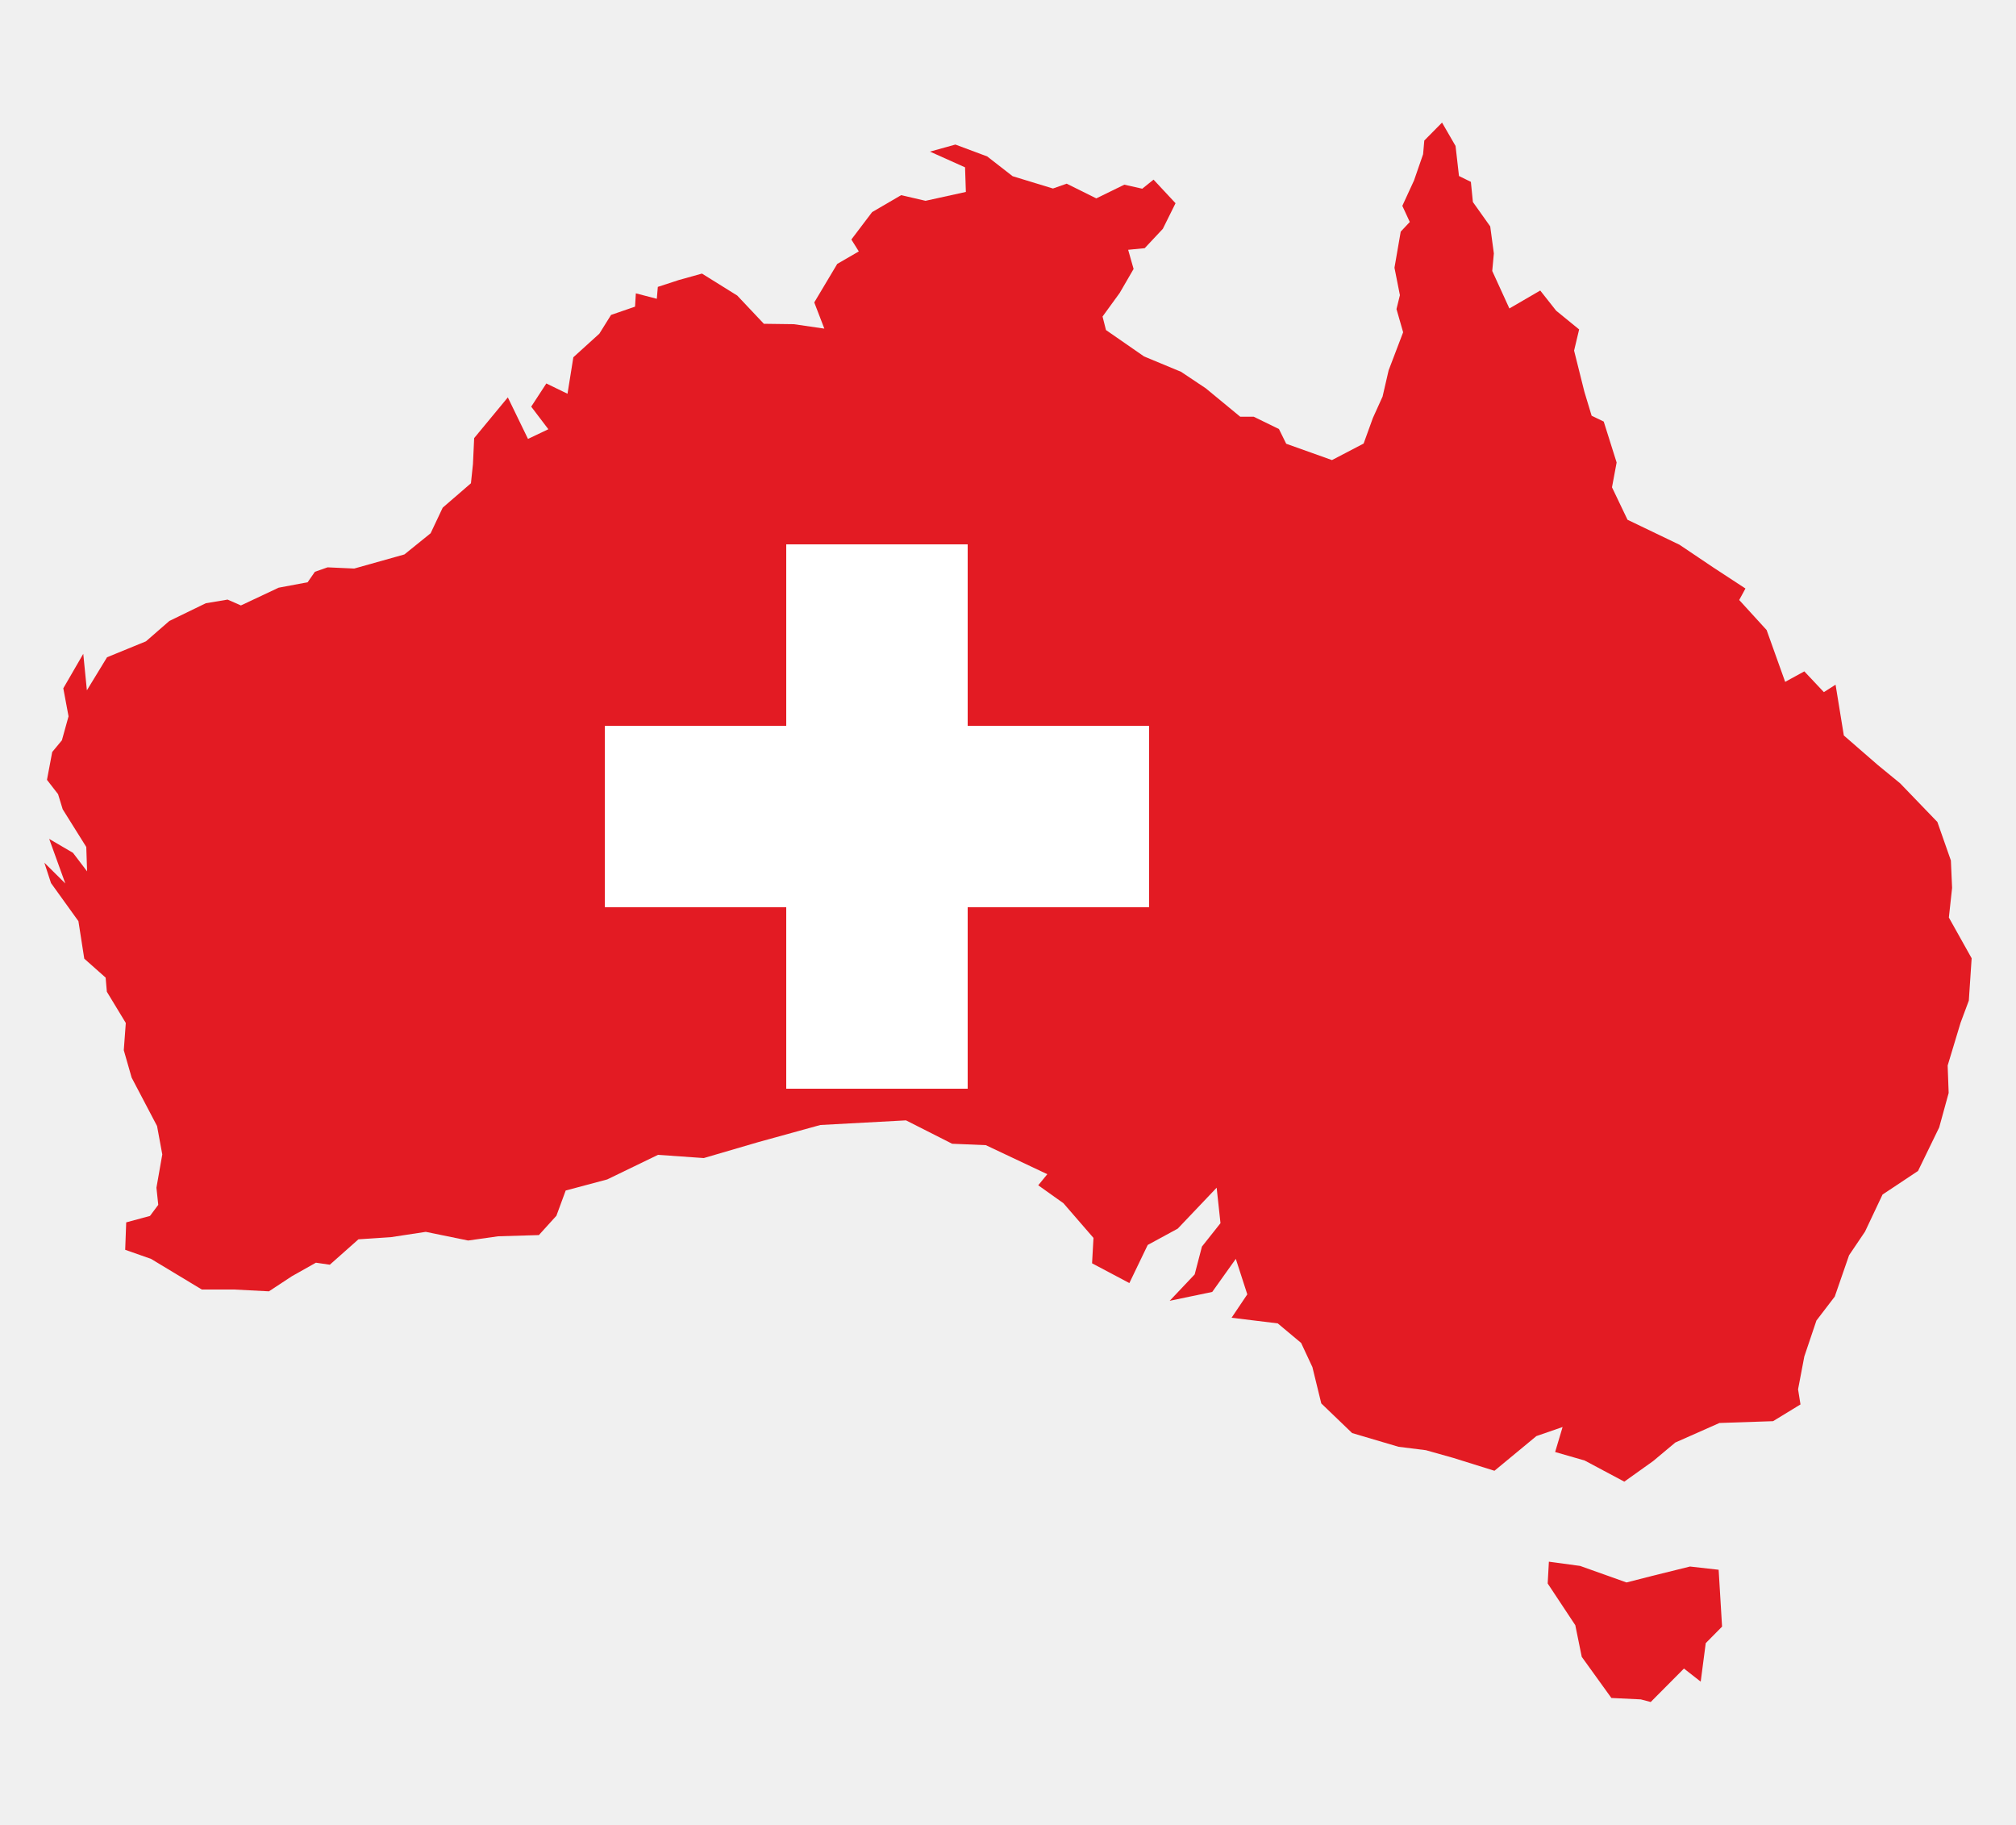
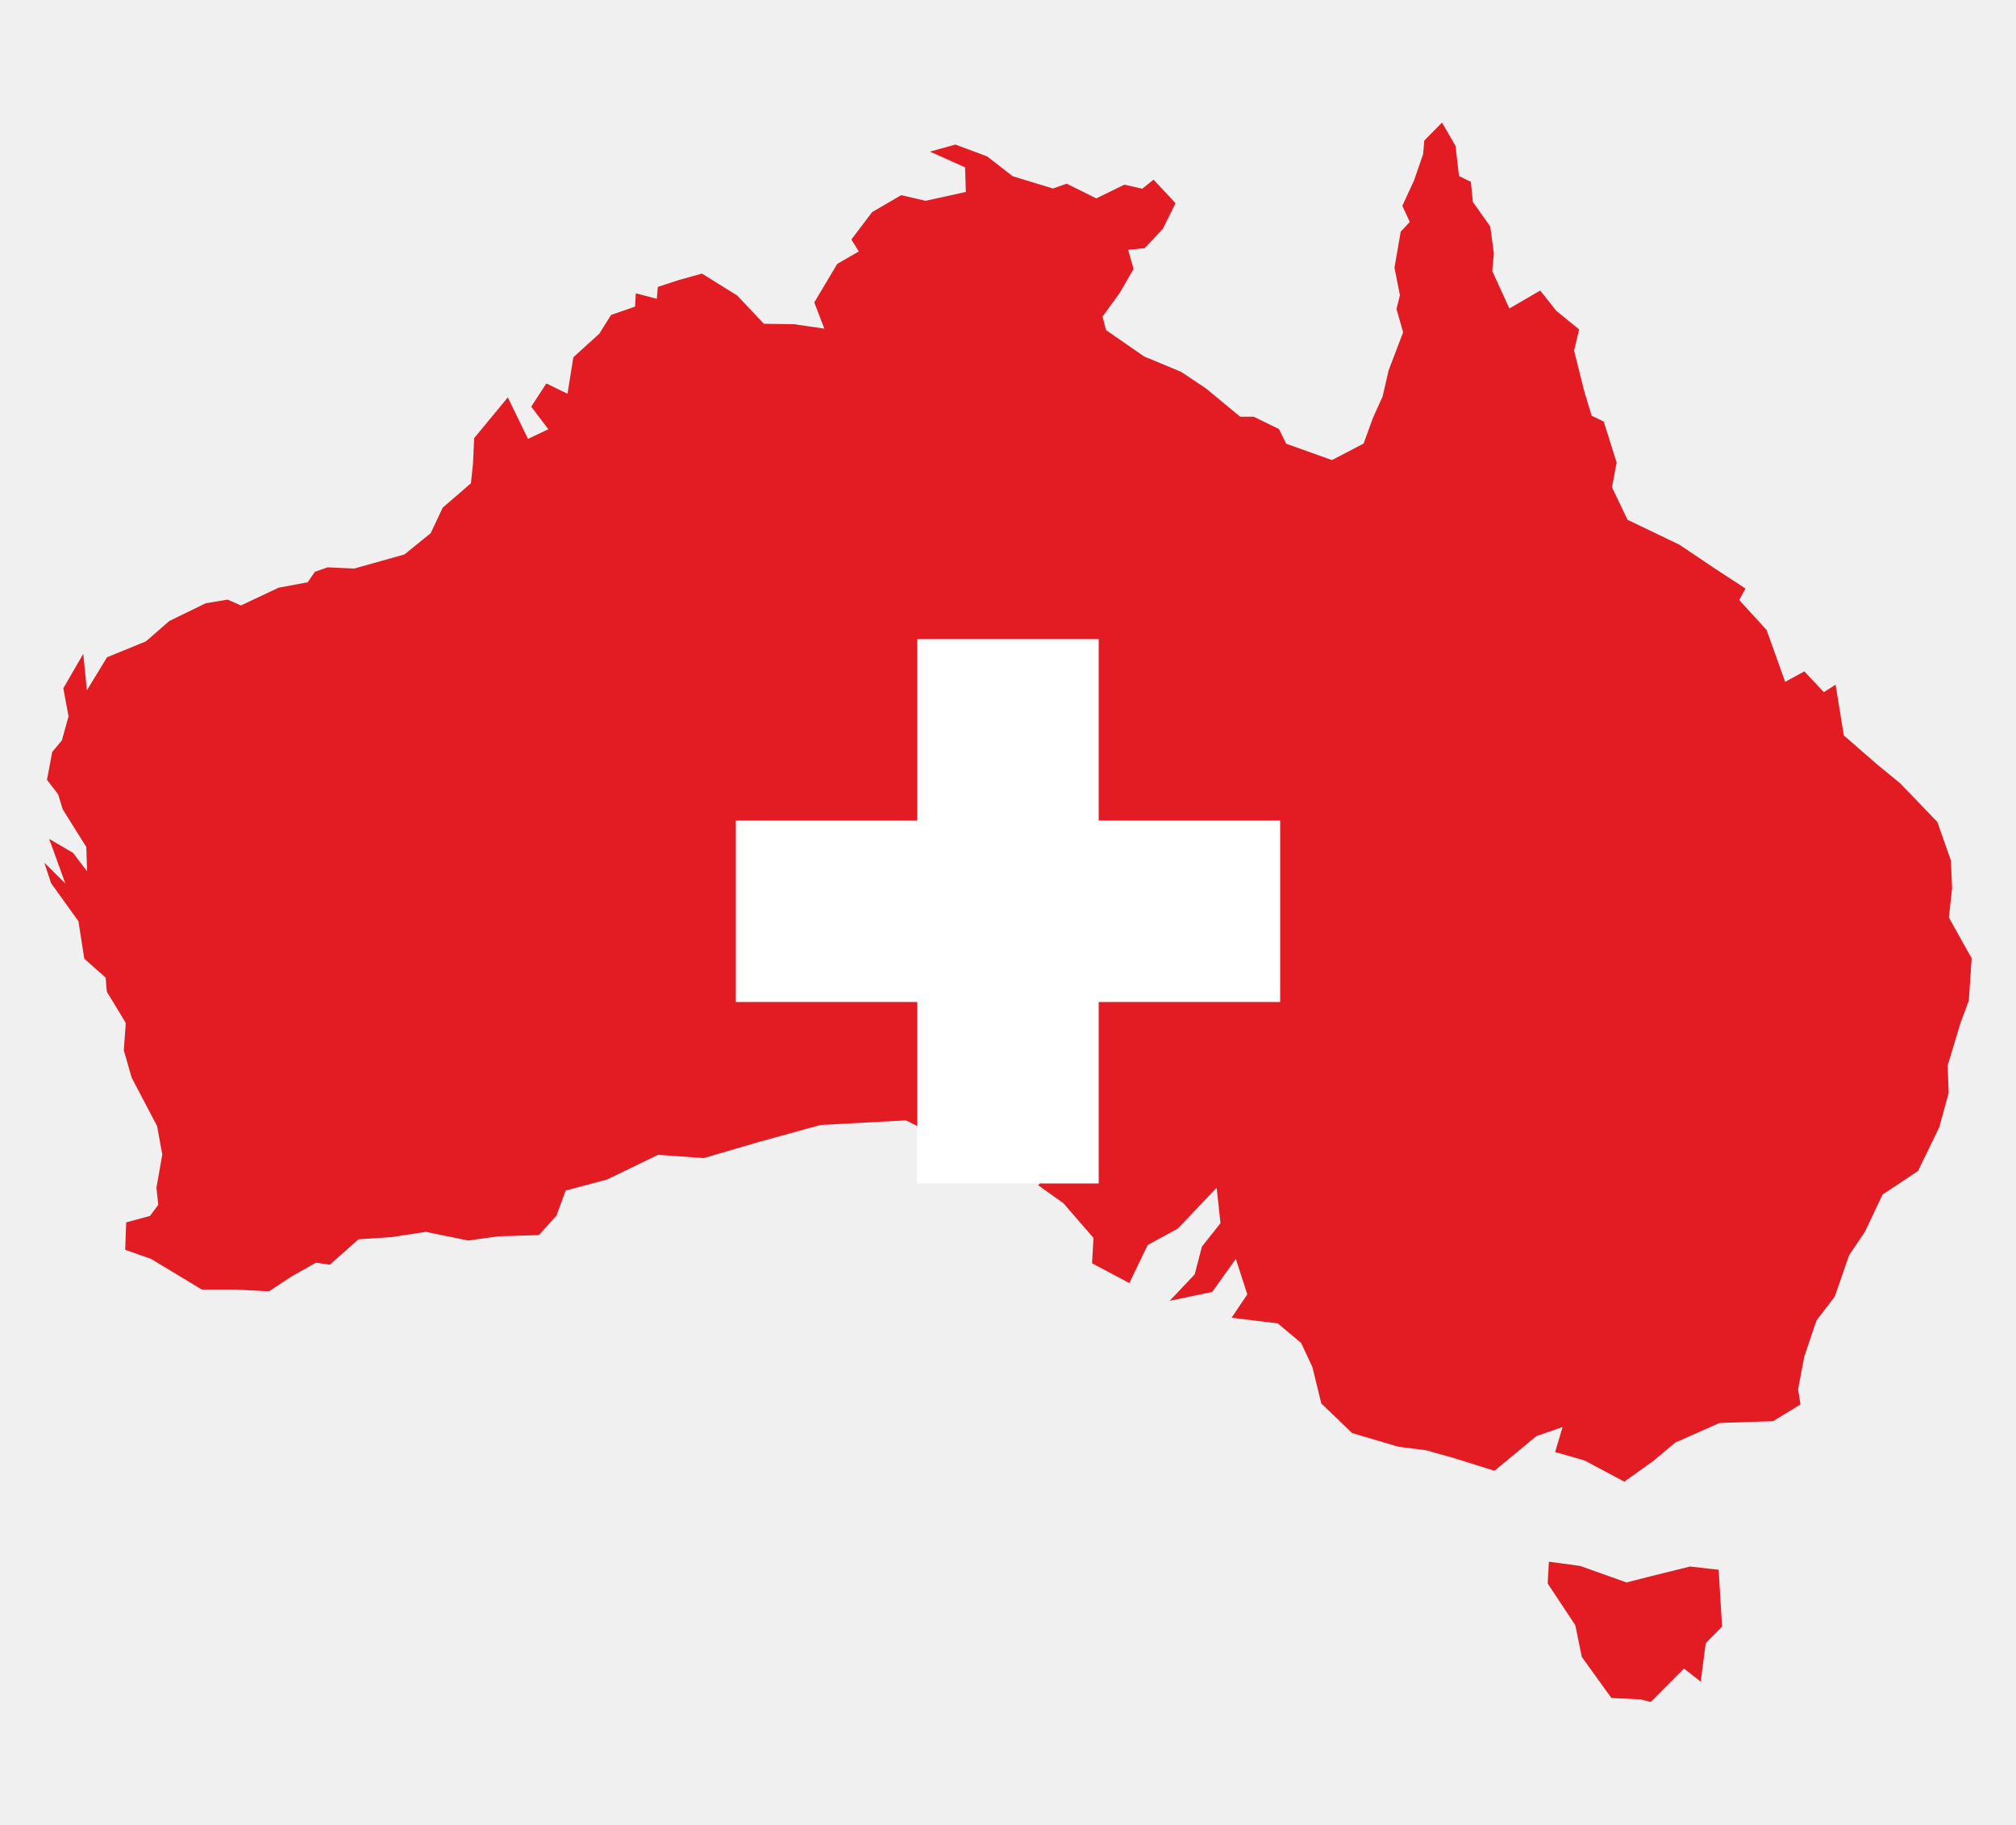
<svg xmlns="http://www.w3.org/2000/svg" viewBox="0 0 1000 905">
  <path fill="#e31b23" fill-rule="evenodd" d="M 838.3,777.0 L 852.5,778.6 L 854.2,806.8 L 846.1,815.0 L 843.6,834.1 L 835.3,827.6 L 818.8,844.2 L 813.9,842.9 L 799.3,842.2 L 784.6,821.8 L 781.4,806.1 L 767.7,785.4 L 768.3,774.6 L 783.8,776.7 L 806.8,784.9 L 819.7,781.6 L 838.3,777.0 Z M 326.4,572.8 L 301.2,585.0 L 280.6,590.5 L 276.0,603.0 L 267.3,612.6 L 247.1,613.2 L 232.2,615.3 L 211.2,611.0 L 194.1,613.6 L 177.8,614.7 L 163.6,627.3 L 156.7,626.3 L 144.8,633.0 L 133.4,640.5 L 116.0,639.6 L 100.1,639.6 L 74.9,624.4 L 62.1,619.9 L 62.6,606.3 L 74.4,603.1 L 78.5,597.6 L 77.6,589.1 L 80.5,572.6 L 77.9,558.5 L 65.3,534.5 L 61.4,520.9 L 62.4,507.4 L 53.0,491.9 L 52.4,484.9 L 41.8,475.5 L 38.9,456.9 L 25.3,438.0 L 22.0,427.9 L 32.4,438.2 L 24.4,416.1 L 36.2,423.0 L 43.2,432.2 L 42.8,420.1 L 31.1,401.4 L 28.8,393.9 L 23.3,386.8 L 25.9,373.0 L 30.7,367.2 L 34.0,355.3 L 31.4,341.4 L 41.3,324.3 L 43.1,342.4 L 53.1,326.0 L 72.4,318.1 L 84.0,308.0 L 102.1,299.2 L 112.9,297.4 L 119.5,300.3 L 138.2,291.5 L 152.6,288.8 L 156.2,283.6 L 162.5,281.4 L 175.7,282.0 L 200.6,275.0 L 213.6,264.5 L 219.6,251.8 L 233.6,239.7 L 234.6,230.2 L 235.2,217.3 L 251.9,197.1 L 261.9,217.7 L 272.0,212.9 L 263.5,201.7 L 271.0,190.2 L 281.5,195.3 L 284.4,177.2 L 297.3,165.5 L 303.1,156.2 L 315.0,152.1 L 315.4,145.5 L 325.8,148.2 L 326.3,142.3 L 336.7,138.9 L 348.2,135.7 L 365.7,146.6 L 378.9,160.6 L 393.8,160.8 L 408.9,163.0 L 403.9,150.0 L 415.3,130.9 L 426.0,124.7 L 422.3,118.8 L 432.6,105.2 L 447.0,96.8 L 459.1,99.6 L 479.1,95.2 L 478.7,83.0 L 461.3,75.2 L 473.9,71.7 L 489.7,77.6 L 502.3,87.4 L 522.3,93.5 L 529.1,91.1 L 543.8,98.4 L 557.7,91.6 L 566.6,93.6 L 572.2,89.1 L 583.1,100.8 L 576.8,113.5 L 567.8,123.1 L 559.6,123.9 L 562.3,133.4 L 555.4,145.3 L 546.9,157.0 L 548.6,163.7 L 567.5,176.8 L 585.8,184.4 L 598.1,192.6 L 615.2,206.7 L 621.9,206.7 L 634.4,212.8 L 638.0,220.1 L 660.7,228.2 L 676.4,220.0 L 681.0,207.3 L 685.8,196.7 L 688.8,183.7 L 696.0,164.8 L 692.7,153.3 L 694.4,146.4 L 691.7,132.8 L 694.8,114.9 L 699.3,110.1 L 695.6,102.1 L 701.4,89.5 L 705.9,76.5 L 706.5,69.7 L 715.3,60.8 L 722.0,72.4 L 723.7,87.3 L 729.6,90.2 L 730.6,100.2 L 739.2,112.3 L 741.0,125.7 L 740.2,134.4 L 748.7,153.0 L 764.0,144.1 L 771.9,154.1 L 783.3,163.4 L 780.8,173.9 L 785.9,194.3 L 789.5,206.2 L 795.5,209.1 L 801.9,229.4 L 799.6,241.7 L 807.3,257.8 L 833.1,270.2 L 849.9,281.5 L 865.8,291.9 L 862.7,297.6 L 876.3,312.5 L 885.5,338.2 L 895.0,333.0 L 904.7,343.3 L 910.5,339.6 L 914.6,364.8 L 931.4,379.4 L 942.5,388.5 L 961.0,407.7 L 967.7,426.8 L 968.3,440.4 L 966.7,455.1 L 978.0,475.3 L 976.6,496.3 L 972.5,507.3 L 966.1,528.5 L 966.6,542.1 L 961.9,559.2 L 951.4,580.8 L 933.8,592.5 L 925.1,610.9 L 917.2,622.6 L 910.1,643.1 L 901.0,655.0 L 895.0,672.8 L 891.9,689.1 L 893.1,696.6 L 879.5,704.9 L 852.9,705.8 L 831.0,715.5 L 820.0,724.7 L 805.7,734.9 L 786.0,724.4 L 771.4,720.2 L 775.1,707.8 L 762.1,712.3 L 741.3,729.5 L 720.8,723.1 L 707.3,719.3 L 693.7,717.6 L 670.7,710.8 L 655.4,696.1 L 651.0,678.1 L 645.4,666.1 L 633.8,656.4 L 610.9,653.6 L 618.7,642.0 L 613.0,624.4 L 601.3,640.8 L 580.2,645.2 L 592.6,632.1 L 596.2,618.3 L 605.4,606.7 L 603.5,589.1 L 584.2,609.4 L 569.3,617.5 L 560.2,636.4 L 541.7,626.6 L 542.4,614.0 L 527.5,596.8 L 515.0,587.9 L 519.5,582.4 L 489.0,568.0 L 472.3,567.3 L 449.4,555.7 L 406.9,558.0 L 376.1,566.5 L 349.1,574.4 L 326.4,572.8 Z" />
-   <path fill="#fff" d="M390 270h90v90h90v90h-90v90h-90v-90h-90v-90h90z" />
+   <path fill="#fff" d="M455 317h90v90h90v90h-90v90h-90v-90h-90v-90h90z" />
</svg>
